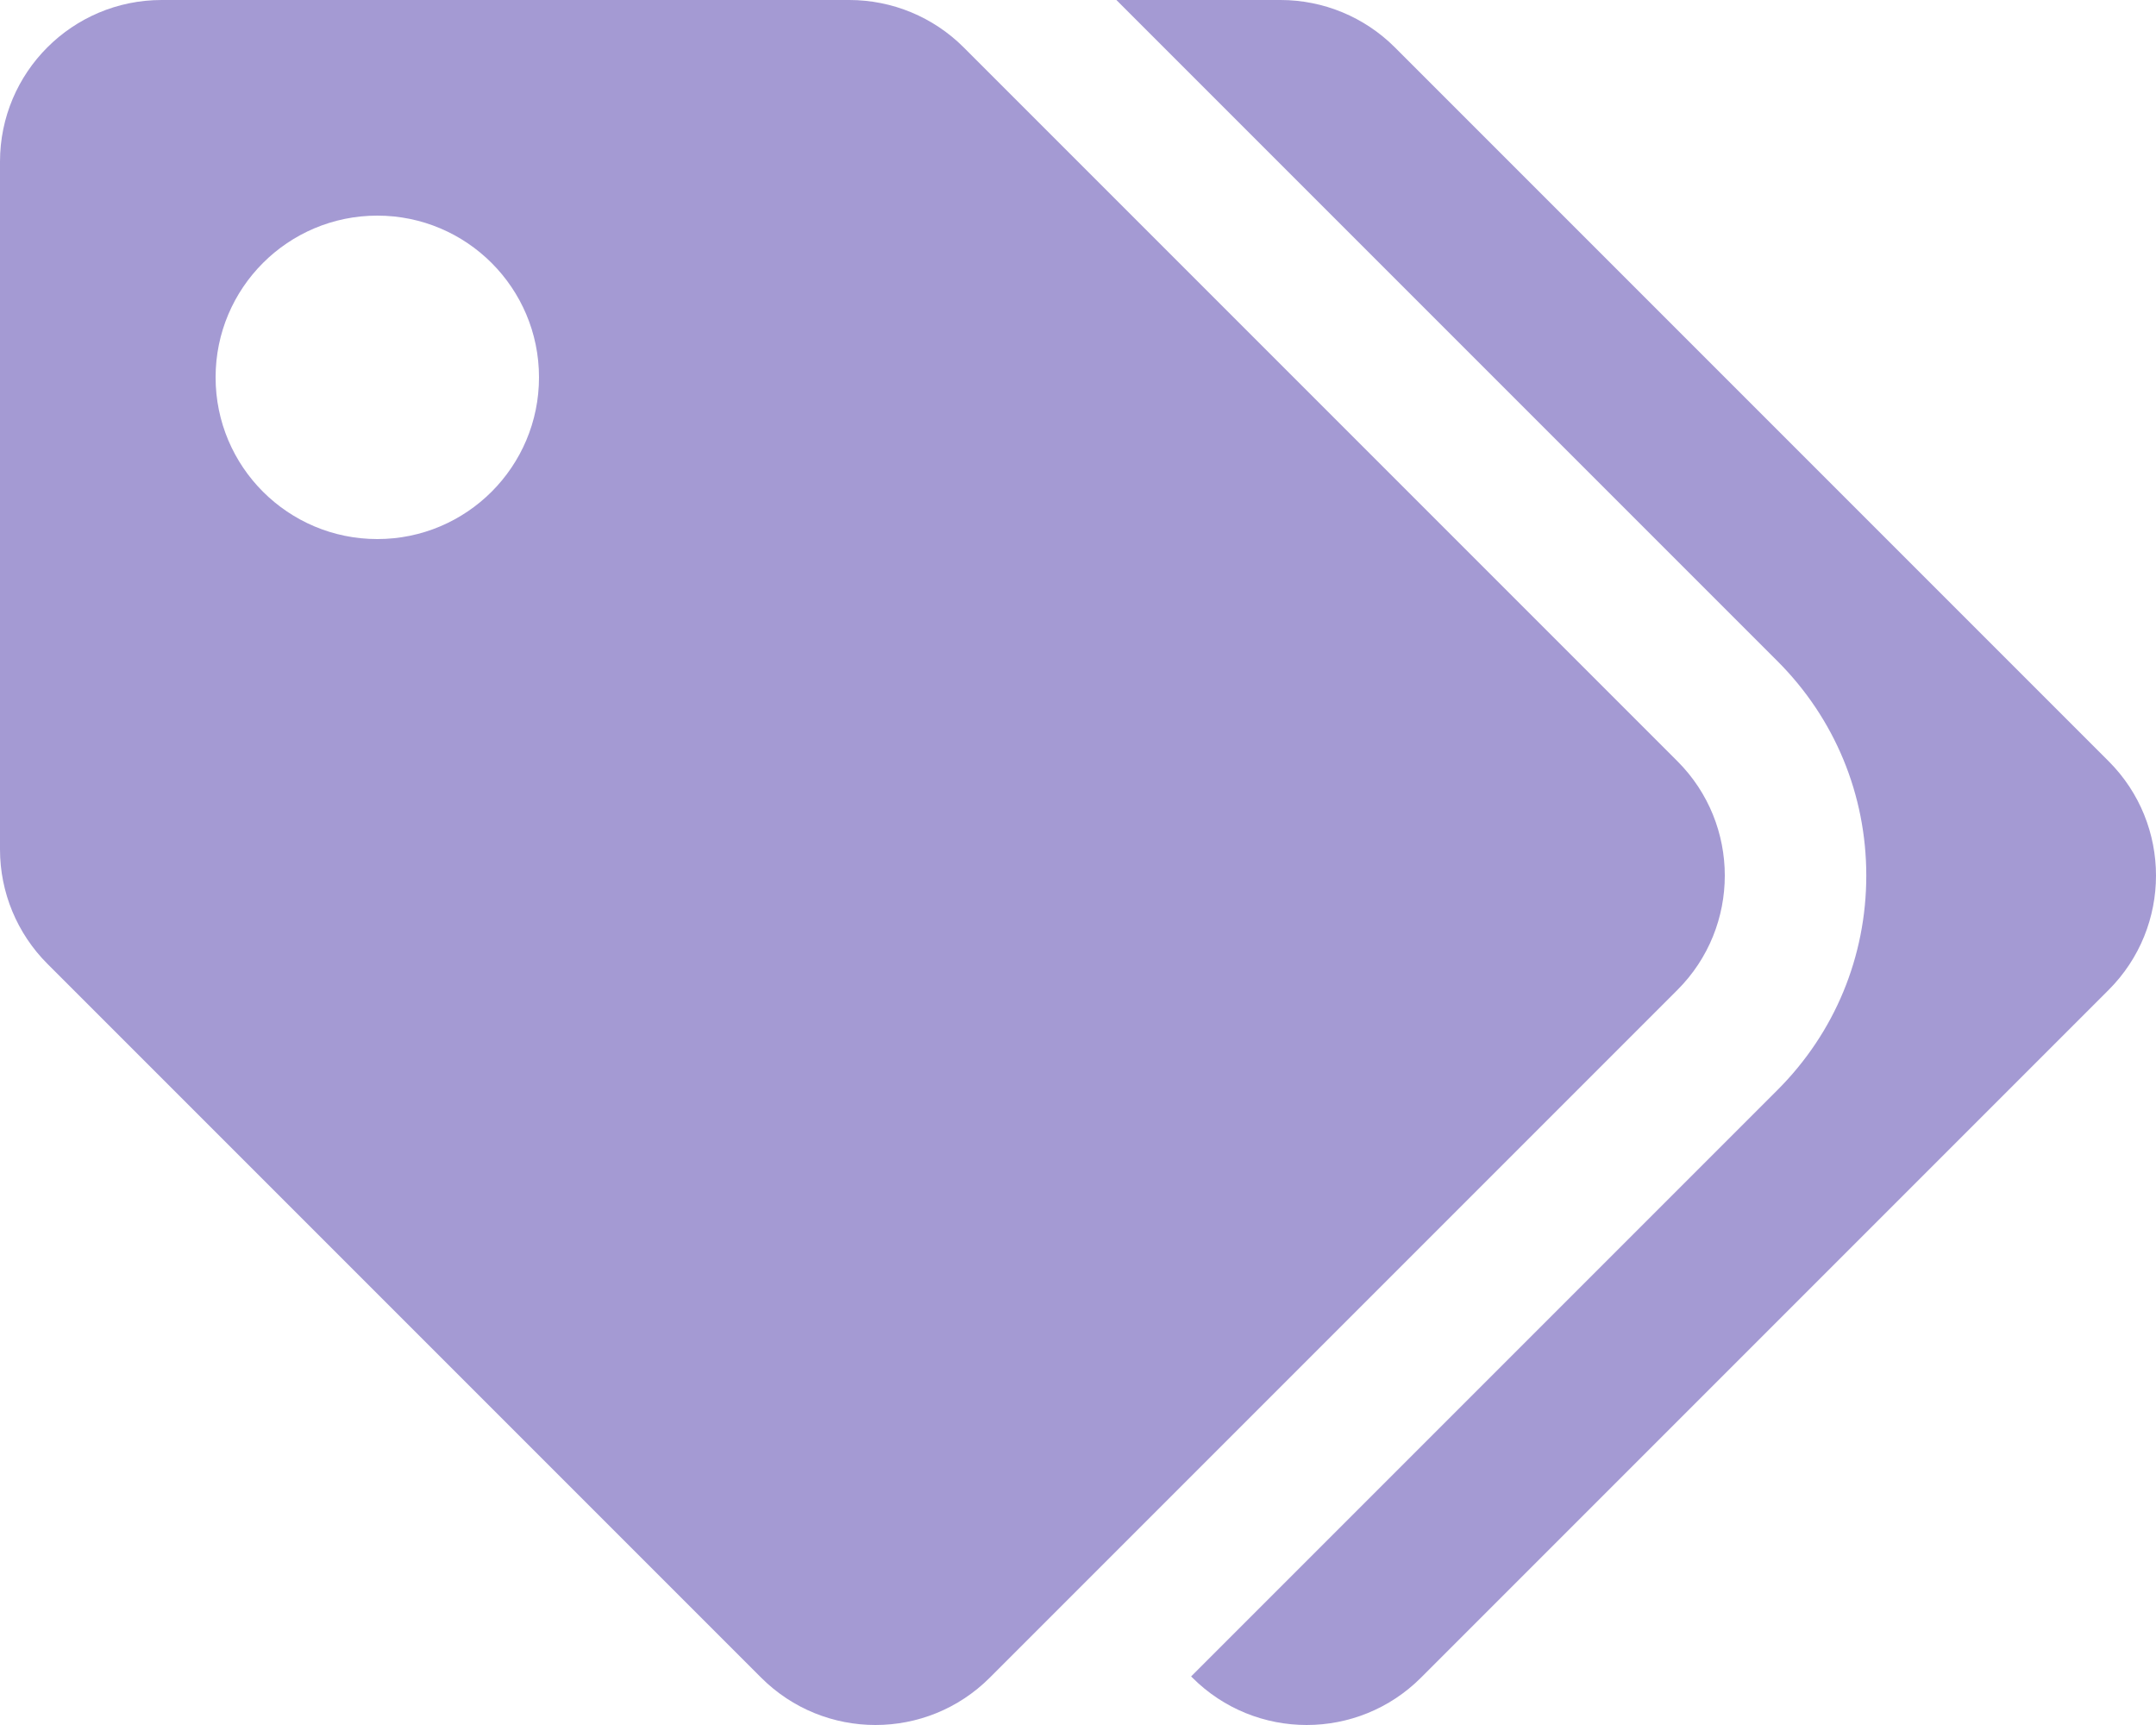
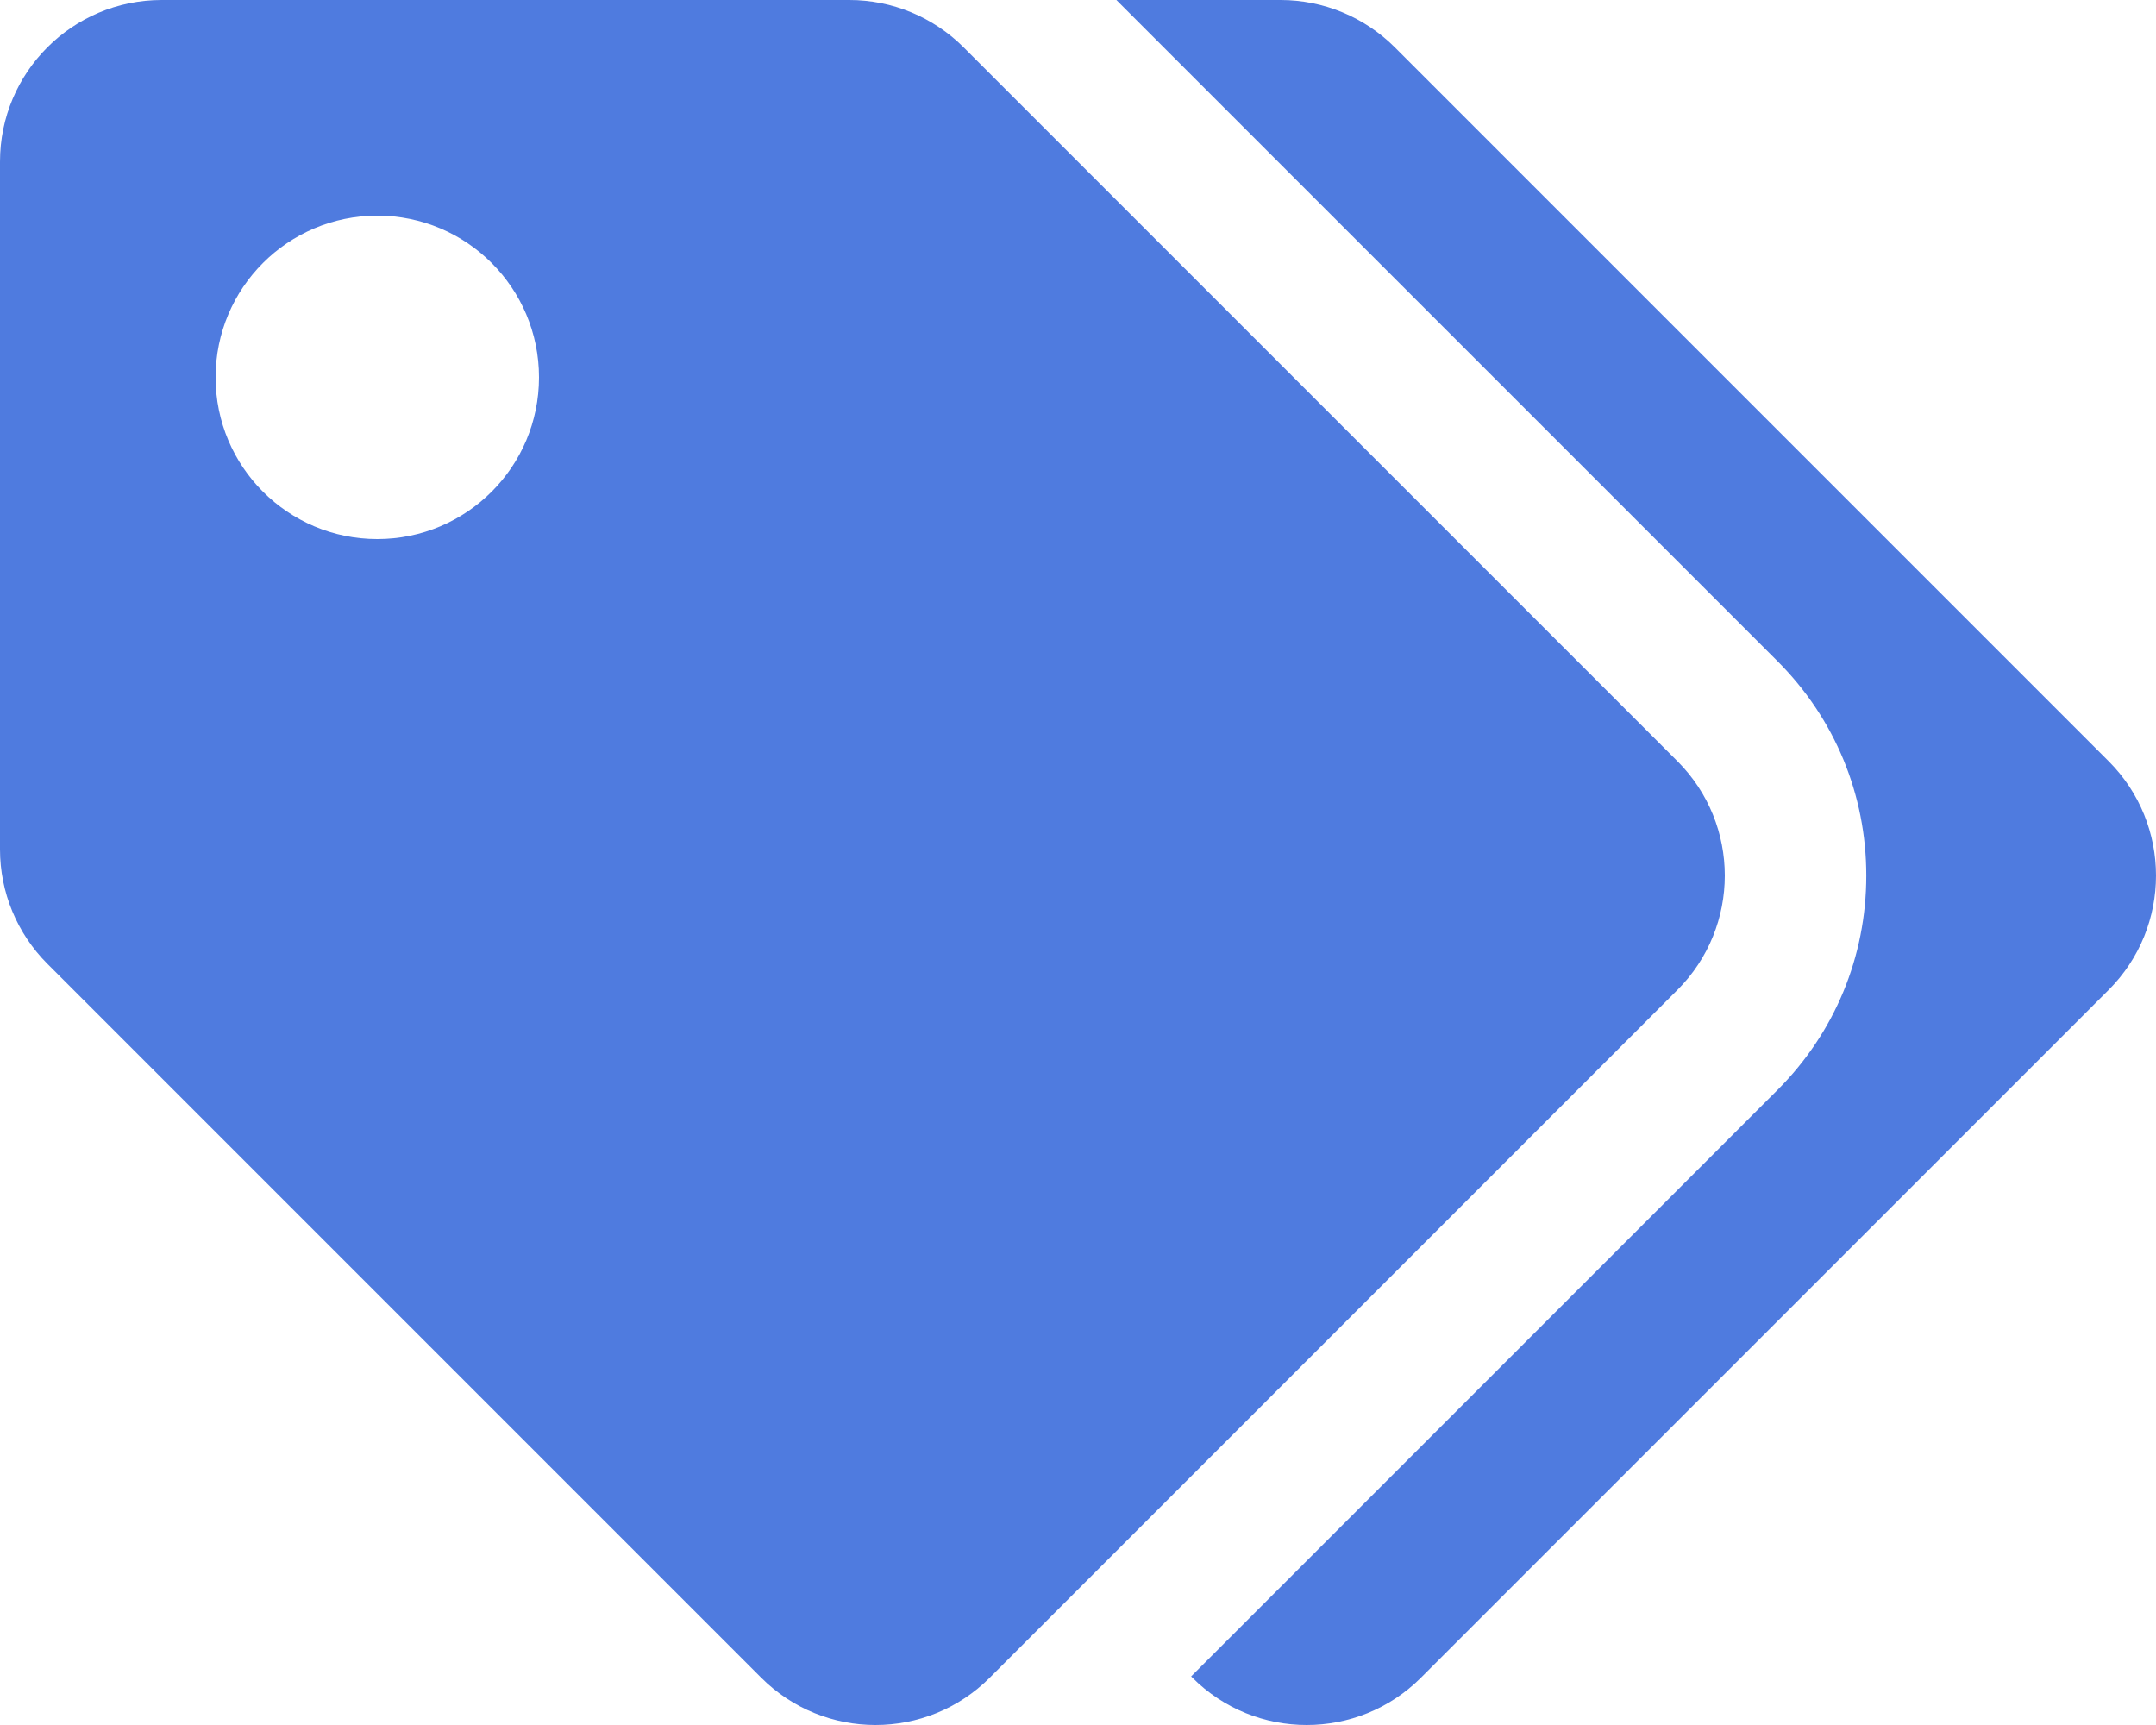
<svg xmlns="http://www.w3.org/2000/svg" class="svg-inline--fa fa-tags fa-w-20 fa-fw" aria-hidden="true" focusable="false" data-prefix="fas" data-icon="tags" role="img" viewBox="0 0 640 512" data-fa-i2svg="">
-   <path fill="#a49ad3" d="M497.941 225.941L286.059 14.059A48 48 0 0 0 252.118 0H48C21.49 0 0 21.49 0 48v204.118a48 48 0 0 0 14.059 33.941l211.882 211.882c18.744 18.745 49.136 18.746 67.882 0l204.118-204.118c18.745-18.745 18.745-49.137 0-67.882zM112 160c-26.51 0-48-21.49-48-48s21.49-48 48-48 48 21.49 48 48-21.49 48-48 48zm513.941 133.823L421.823 497.941c-18.745 18.745-49.137 18.745-67.882 0l-.36-.36L527.64 323.522c16.999-16.999 26.36-39.6 26.36-63.64s-9.362-46.641-26.36-63.64L331.397 0h48.721a48 48 0 0 1 33.941 14.059l211.882 211.882c18.745 18.745 18.745 49.137 0 67.882z">
+   <path fill="#4f7bdf" d="M497.941 225.941L286.059 14.059A48 48 0 0 0 252.118 0H48C21.49 0 0 21.49 0 48v204.118a48 48 0 0 0 14.059 33.941l211.882 211.882c18.744 18.745 49.136 18.746 67.882 0l204.118-204.118c18.745-18.745 18.745-49.137 0-67.882zM112 160c-26.51 0-48-21.49-48-48s21.49-48 48-48 48 21.49 48 48-21.49 48-48 48zm513.941 133.823L421.823 497.941c-18.745 18.745-49.137 18.745-67.882 0l-.36-.36L527.64 323.522c16.999-16.999 26.36-39.6 26.36-63.64s-9.362-46.641-26.36-63.64L331.397 0h48.721a48 48 0 0 1 33.941 14.059l211.882 211.882c18.745 18.745 18.745 49.137 0 67.882z">
    </path>
</svg>
